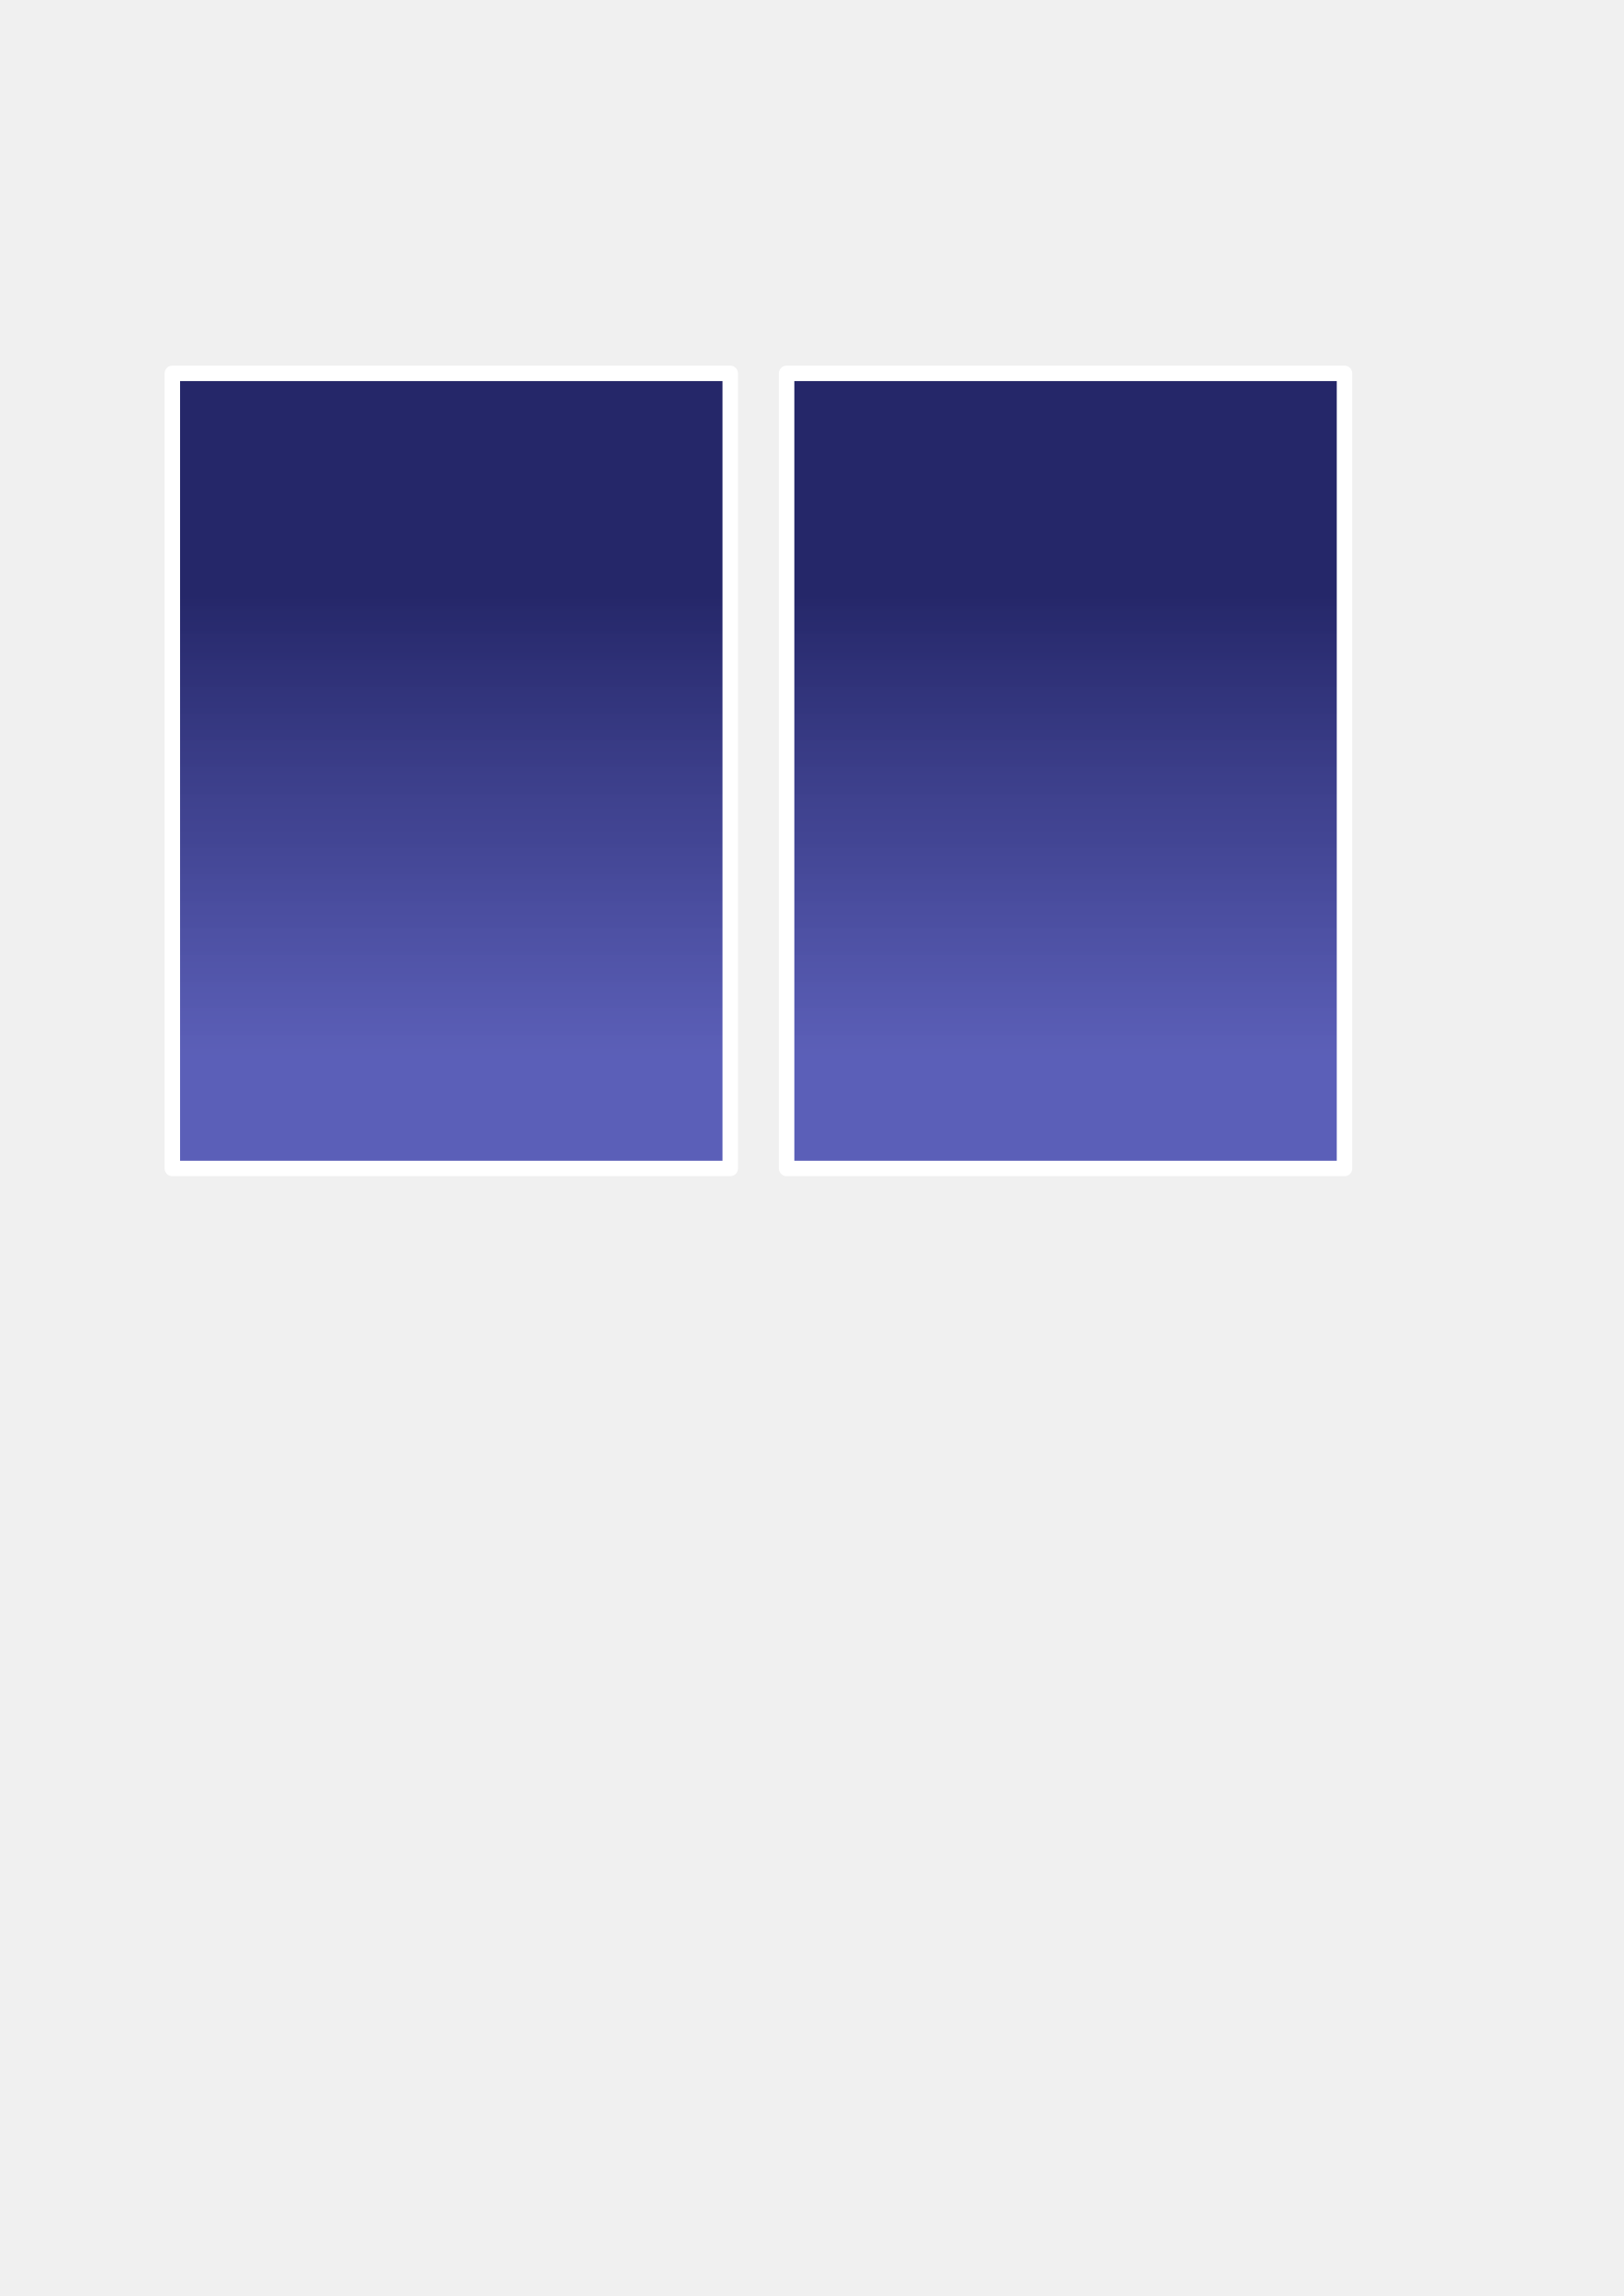
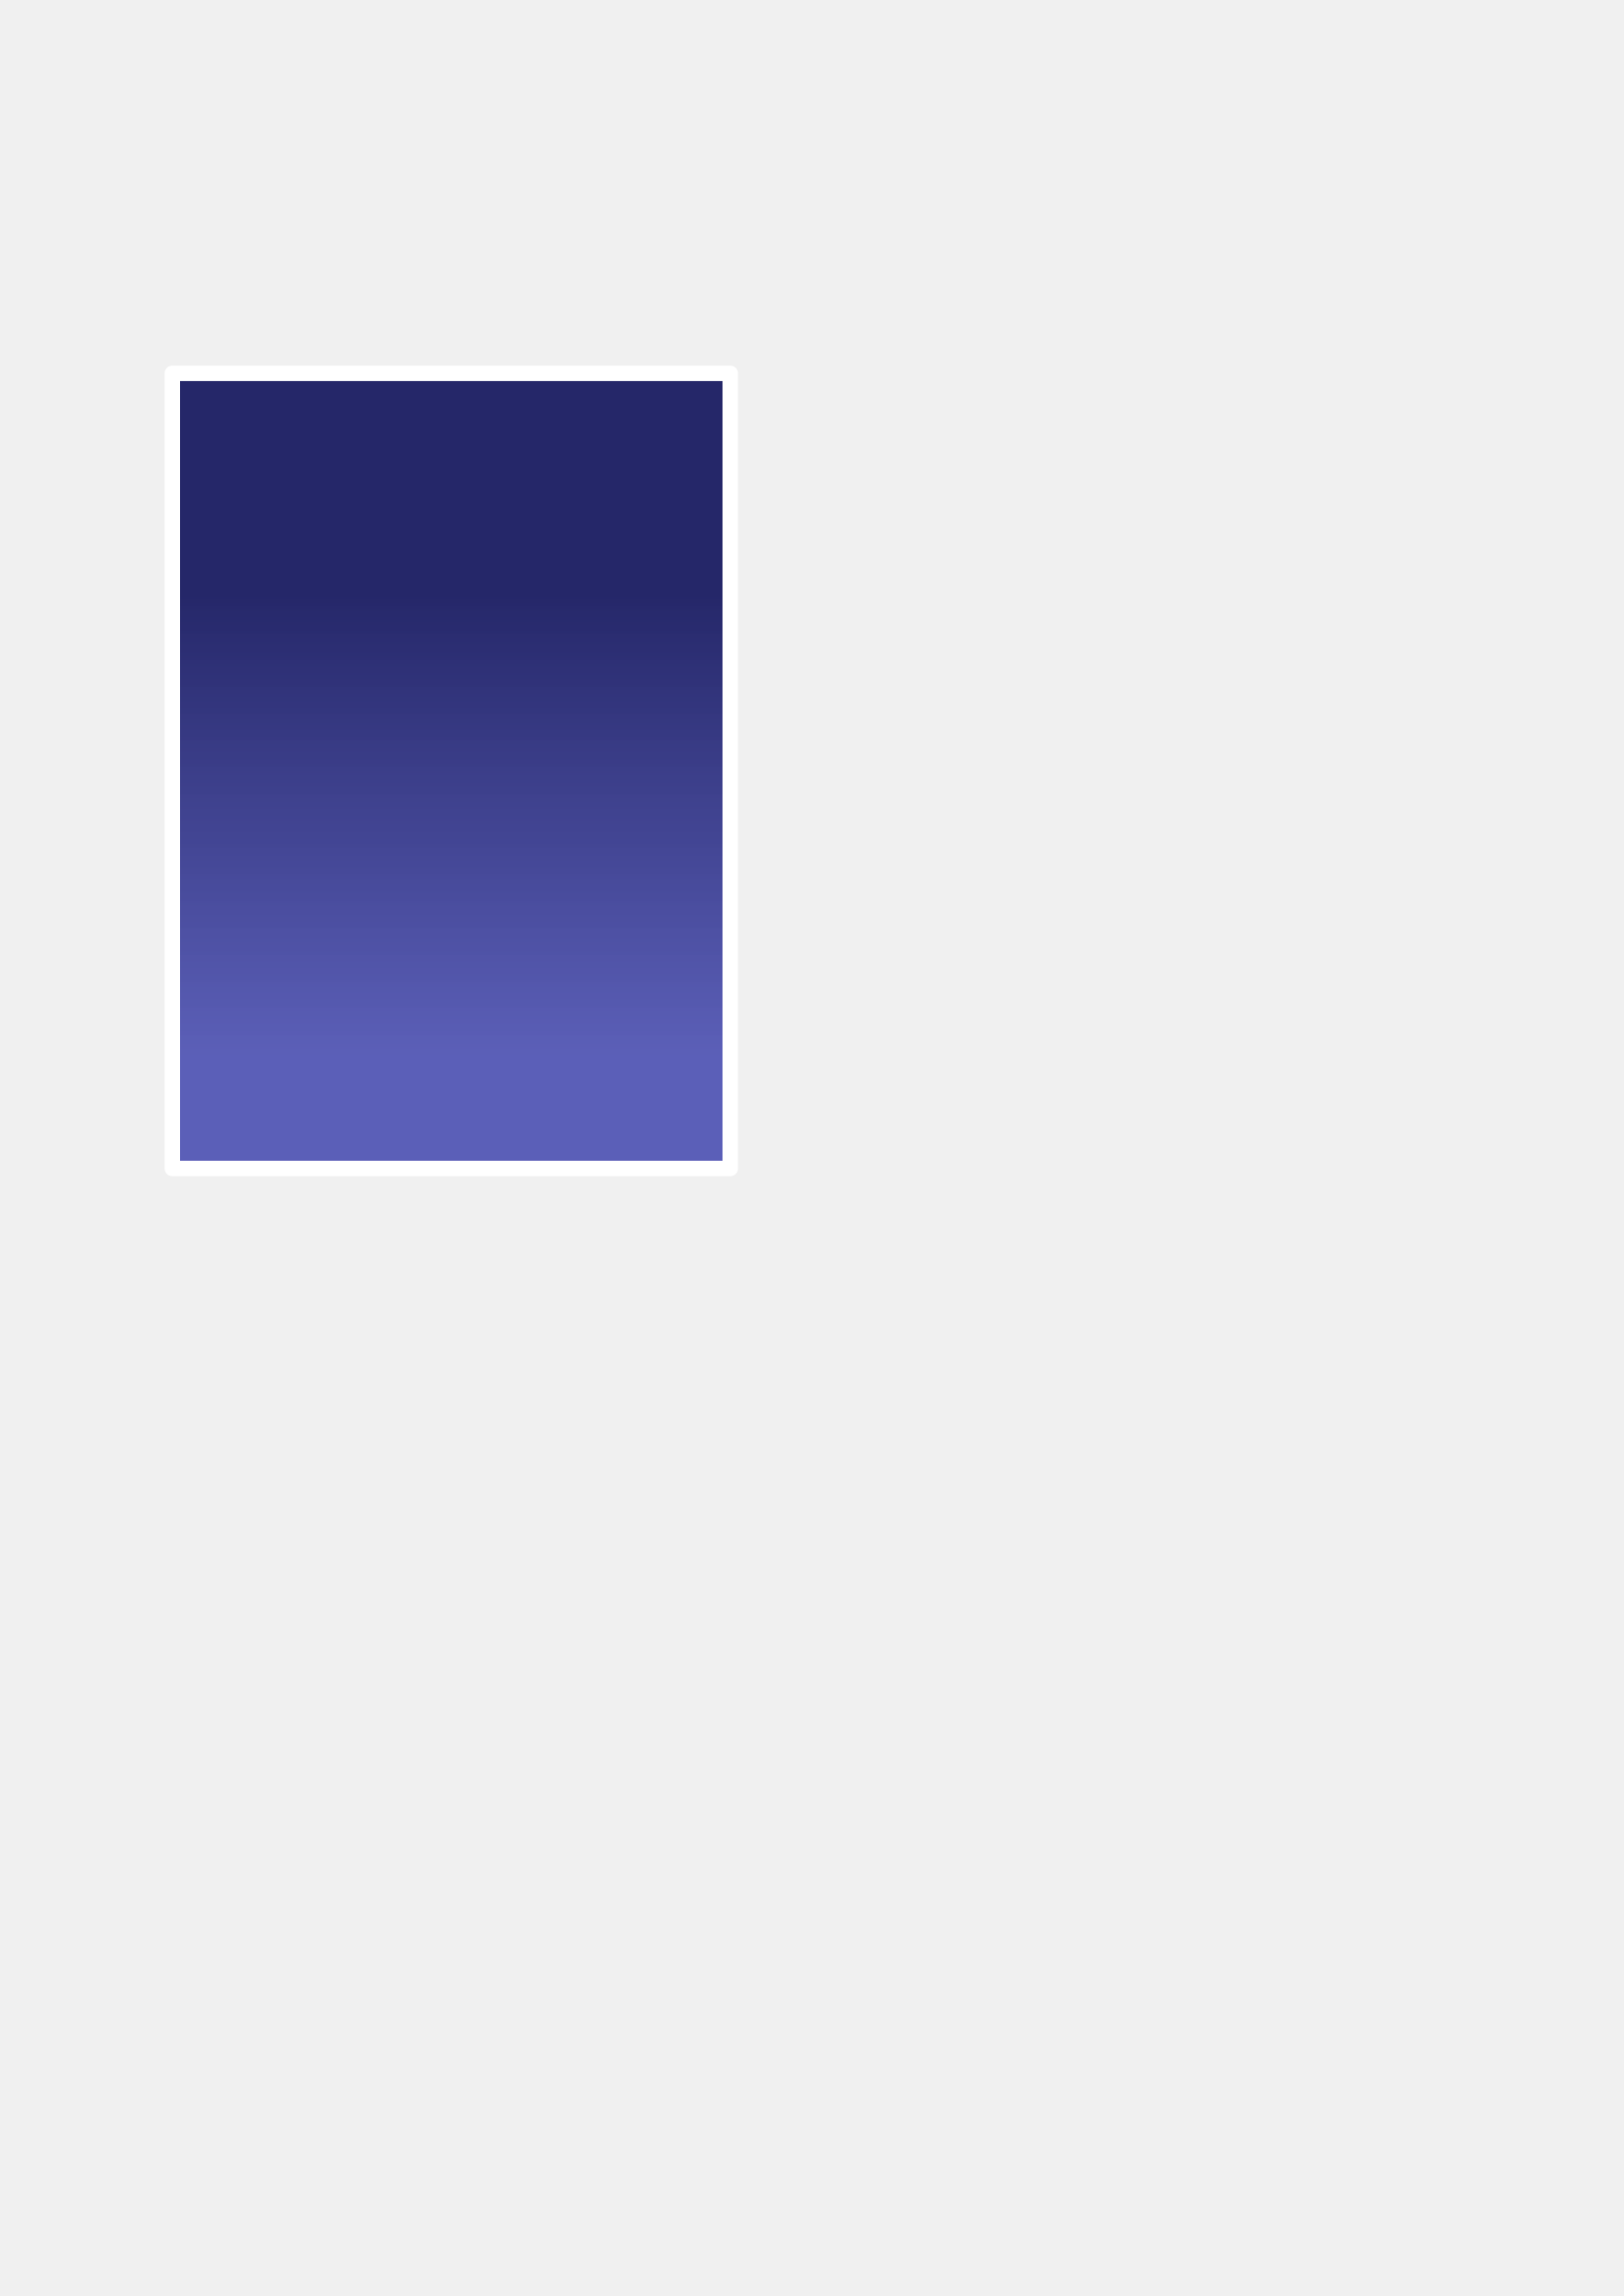
<svg xmlns="http://www.w3.org/2000/svg" xmlns:xlink="http://www.w3.org/1999/xlink" width="210mm" height="297mm" viewBox="0 0 210 297" version="1.1" id="svg1">
  <defs id="defs1">
    <linearGradient id="linearGradient1">
      <stop style="stop-color:#252769;stop-opacity:1;" offset="0.19" id="stop1" />
      <stop style="stop-color:#5155b4;stop-opacity:0.932;" offset="1" id="stop2" />
    </linearGradient>
    <linearGradient xlink:href="#linearGradient1" id="linearGradient2" x1="76.194" y1="62.539" x2="76.194" y2="136.695" gradientUnits="userSpaceOnUse" gradientTransform="translate(-17.82739,0.1029365)" />
-     <linearGradient xlink:href="#linearGradient1" id="linearGradient3" gradientUnits="userSpaceOnUse" x1="76.194" y1="62.539" x2="76.194" y2="136.695" gradientTransform="translate(61.6193,0.1029426)" />
  </defs>
  <rect style="fill:url(#linearGradient2);stroke:#ffffff;stroke-width:2;stroke-linecap:square;stroke-linejoin:round;stroke-miterlimit:2.3" id="rect1" width="72.155" height="102.848" x="22.289" y="48.296" />
-   <rect style="fill:url(#linearGradient3);fill-opacity:1;stroke:#ffffff;stroke-width:2;stroke-linecap:square;stroke-linejoin:round;stroke-miterlimit:2.3" id="rect1-5" width="72.155" height="102.848" x="101.735" y="48.296" />
</svg>
